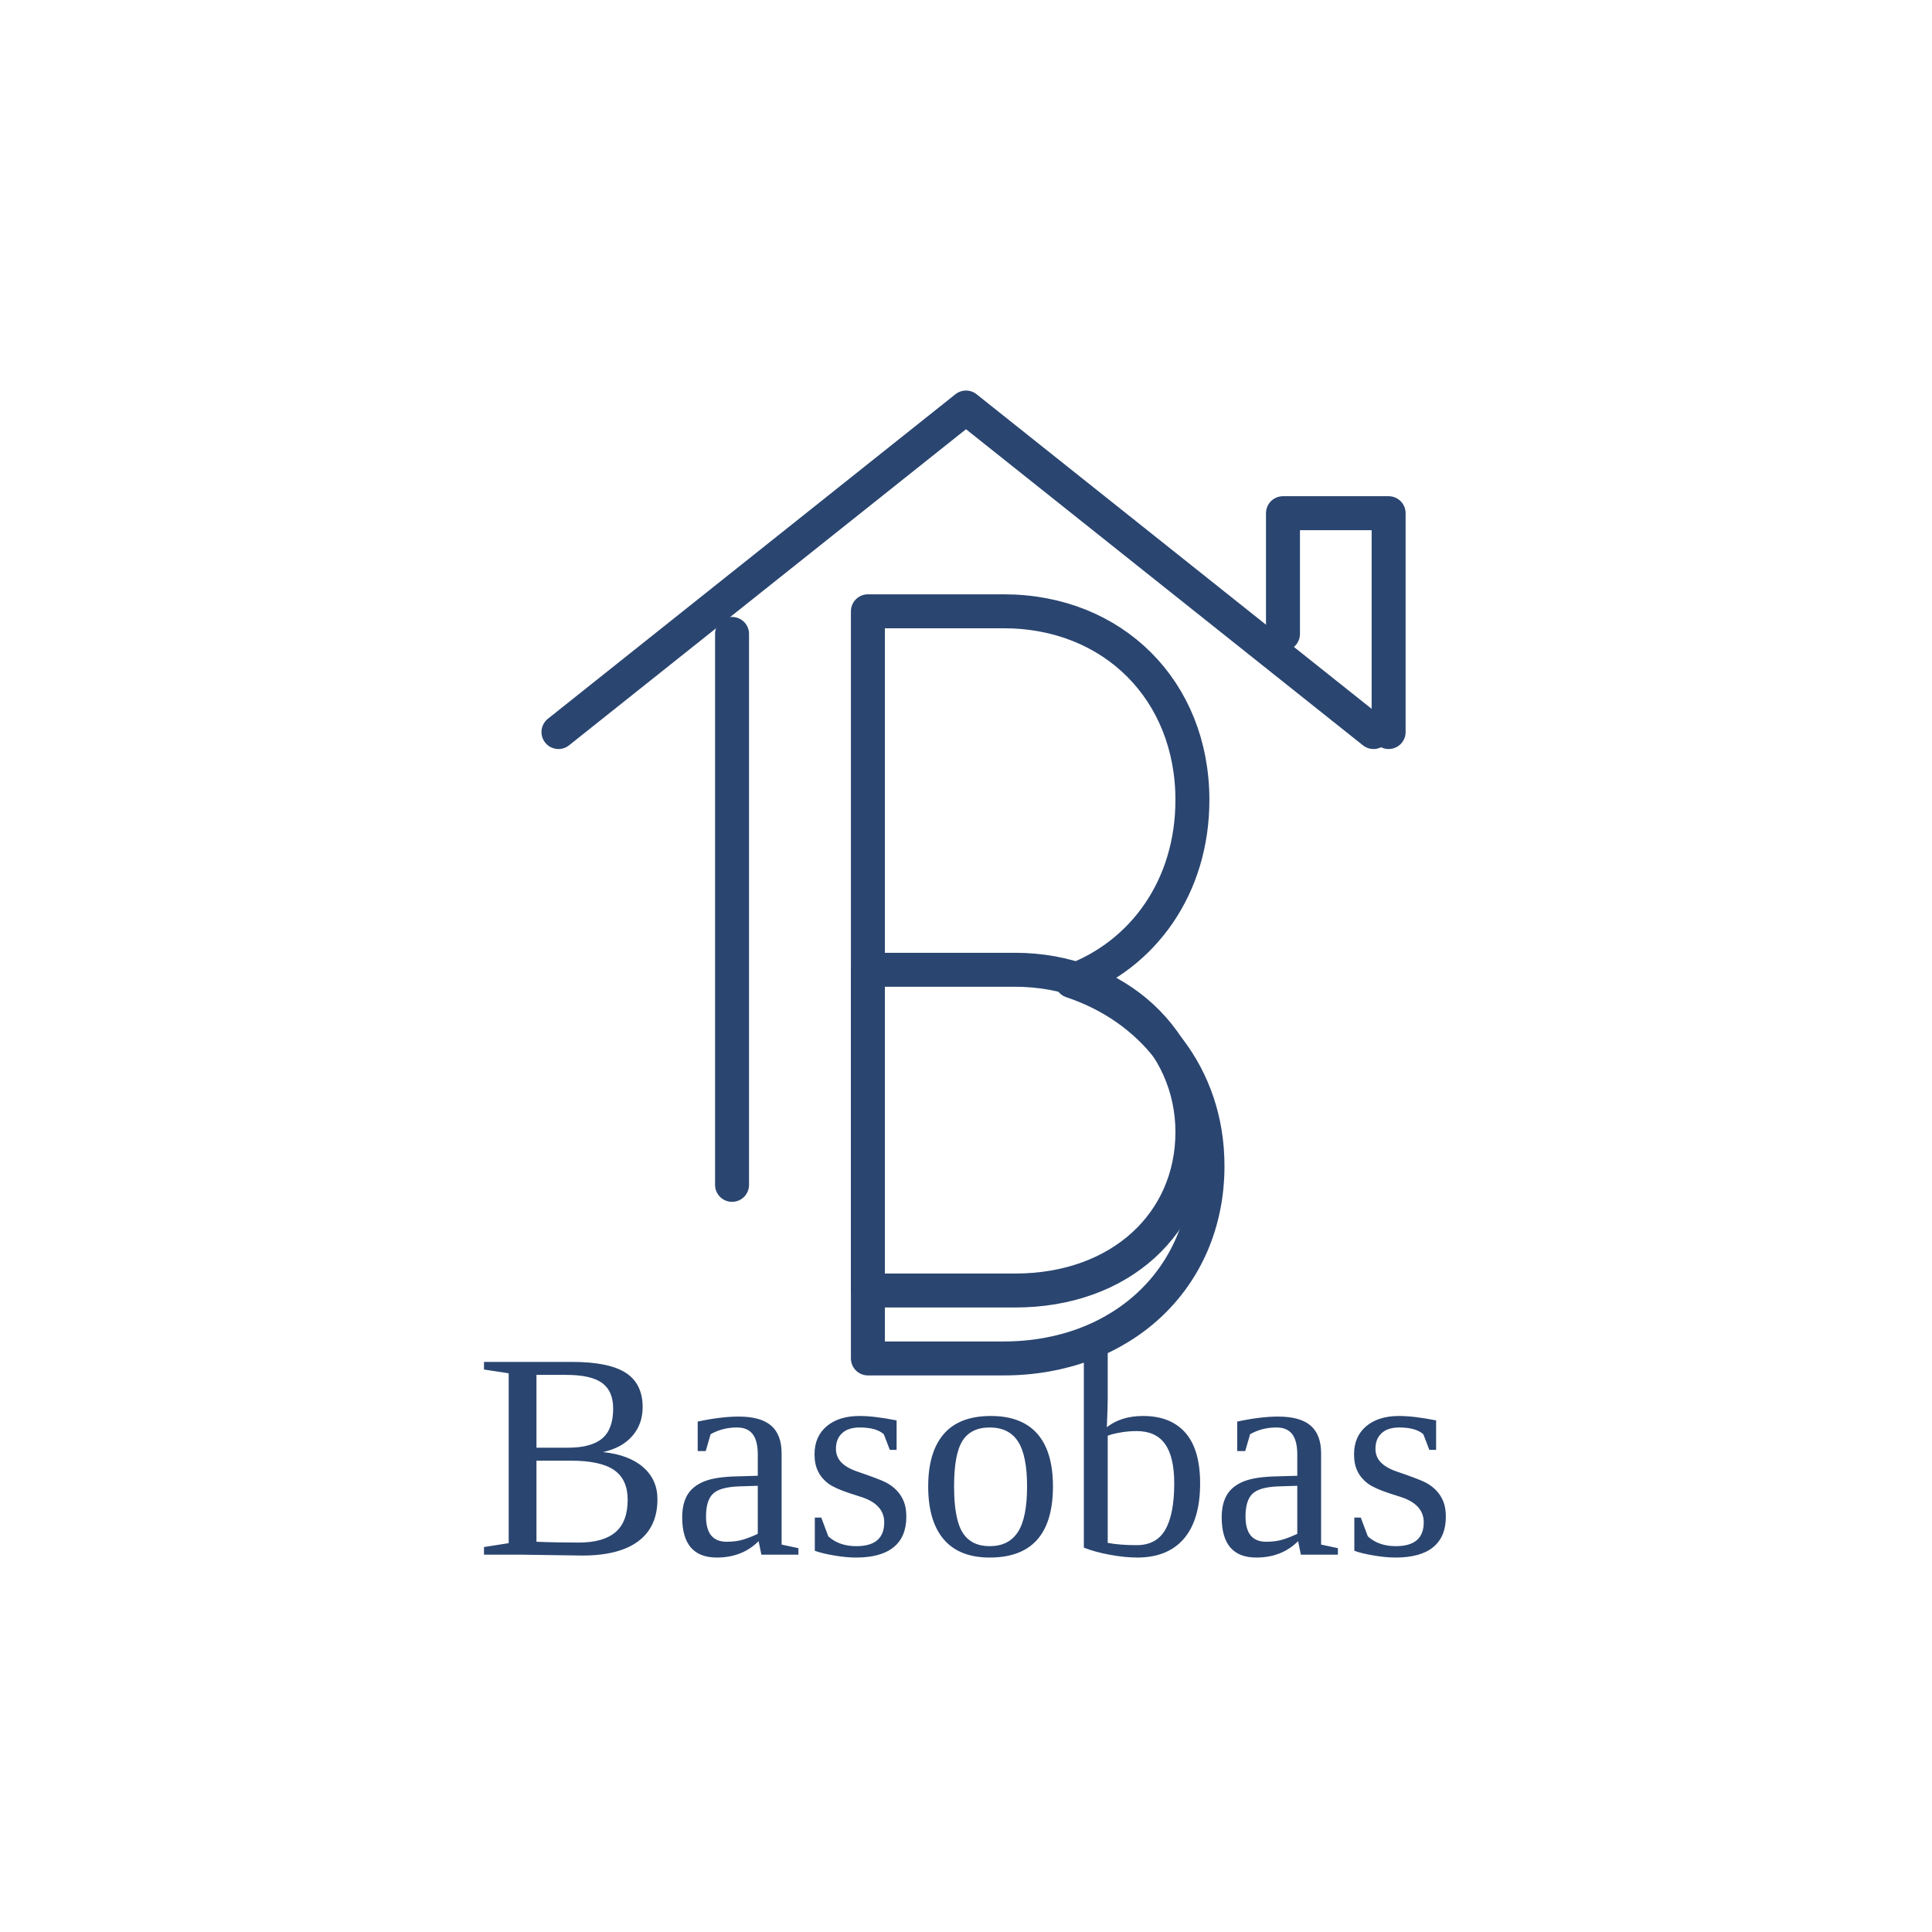
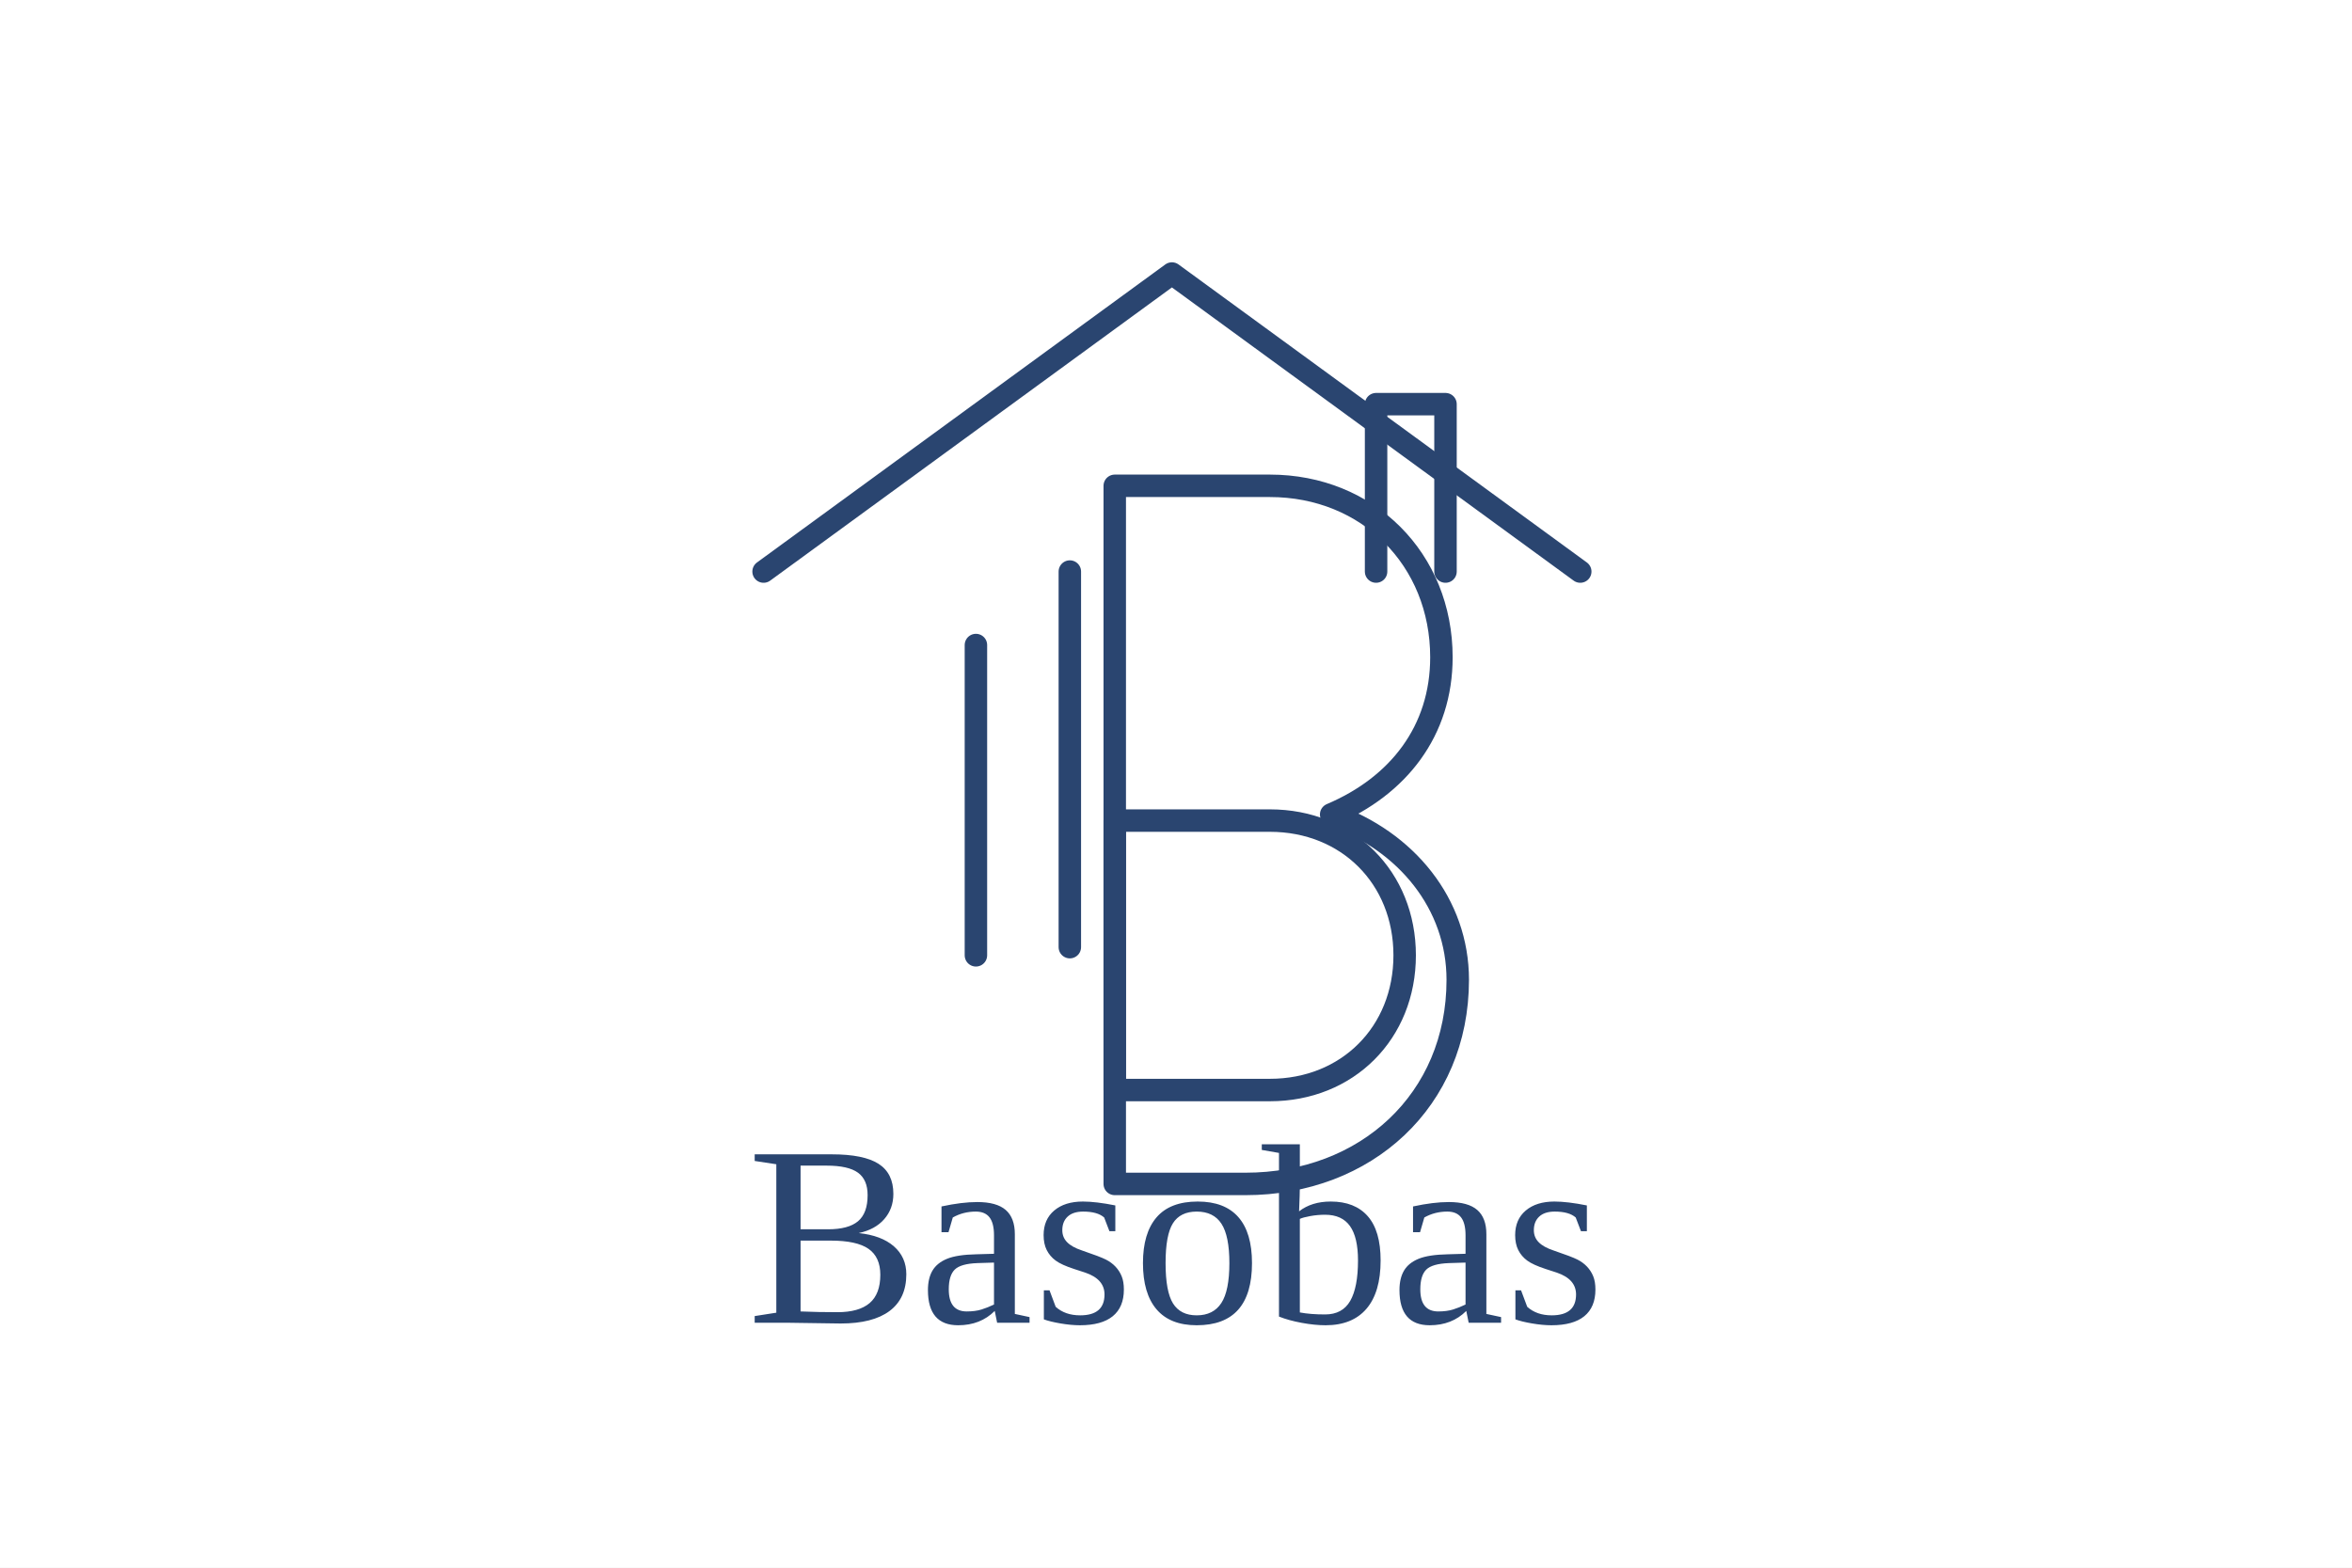
- <svg xmlns="http://www.w3.org/2000/svg" width="512" height="512" viewBox="0 0 512 512" fill="none">
-   <rect width="512" height="512" fill="white" />
-   <g transform="translate(112 76)" stroke="#2A4570" stroke-width="9" stroke-linecap="round" stroke-linejoin="round" fill="none">
-     <path d="M36 118L144 32L252 118" />
-     <path d="M82 92V238" />
-     <path d="M228 92V60H256V118" />
-     <path d="M118 86H154C183 86 204 107 204 136C204 159 191 177 172 184C193 191 208 209 208 233C208 263 185 284 154 284H118V86Z" />
-     <path d="M118 181H157C184 181 204 200 204 224C204 248 185 266 157 266H118V181Z" />
+ <svg xmlns="http://www.w3.org/2000/svg" width="1152" height="768" viewBox="0 0 1152 768" fill="none">
+   <rect width="1152" height="768" fill="white" />
+   <g transform="translate(374 120)" stroke="#2A4570" stroke-width="11" stroke-linecap="round" stroke-linejoin="round" fill="none">
+     <path d="M0 160L200 14L400 160" />
+     <path d="M150 160V344" />
+     <path d="M300 160V78H334V160" />
+     <path d="M172 118H248C296 118 332 154 332 202C332 238 311 265 278 279C315 292 340 323 340 360C340 419 295 460 236 460H172V118Z" />
+     <path d="M172 282H248C286 282 314 310 314 348C314 386 286 414 248 414H172V282Z" />
+     <path d="M104 196V348" />
  </g>
-   <text x="256" y="412" text-anchor="middle" font-family="Georgia, 'Times New Roman', serif" font-size="78" fill="#2A4570">Basobas</text>
+   <text x="576" y="648" text-anchor="middle" font-family="Georgia, 'Times New Roman', serif" font-size="126" font-weight="400" fill="#2A4570">Basobas</text>
</svg>
